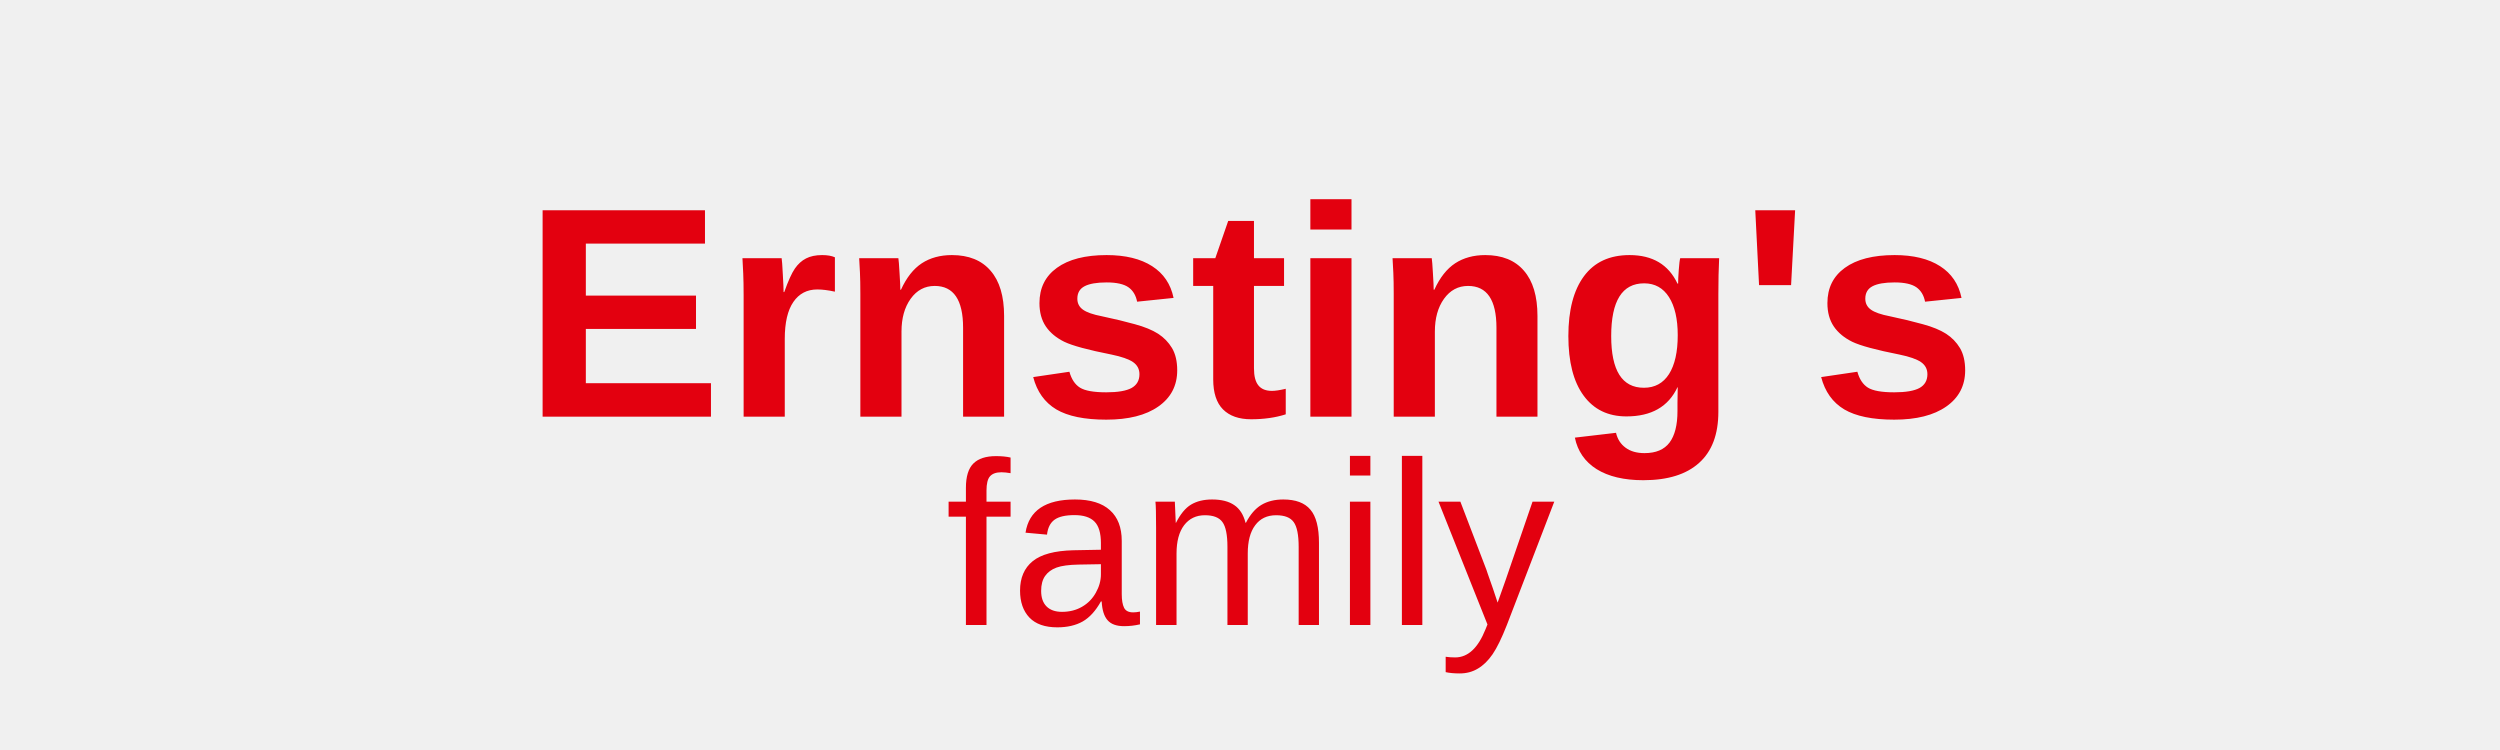
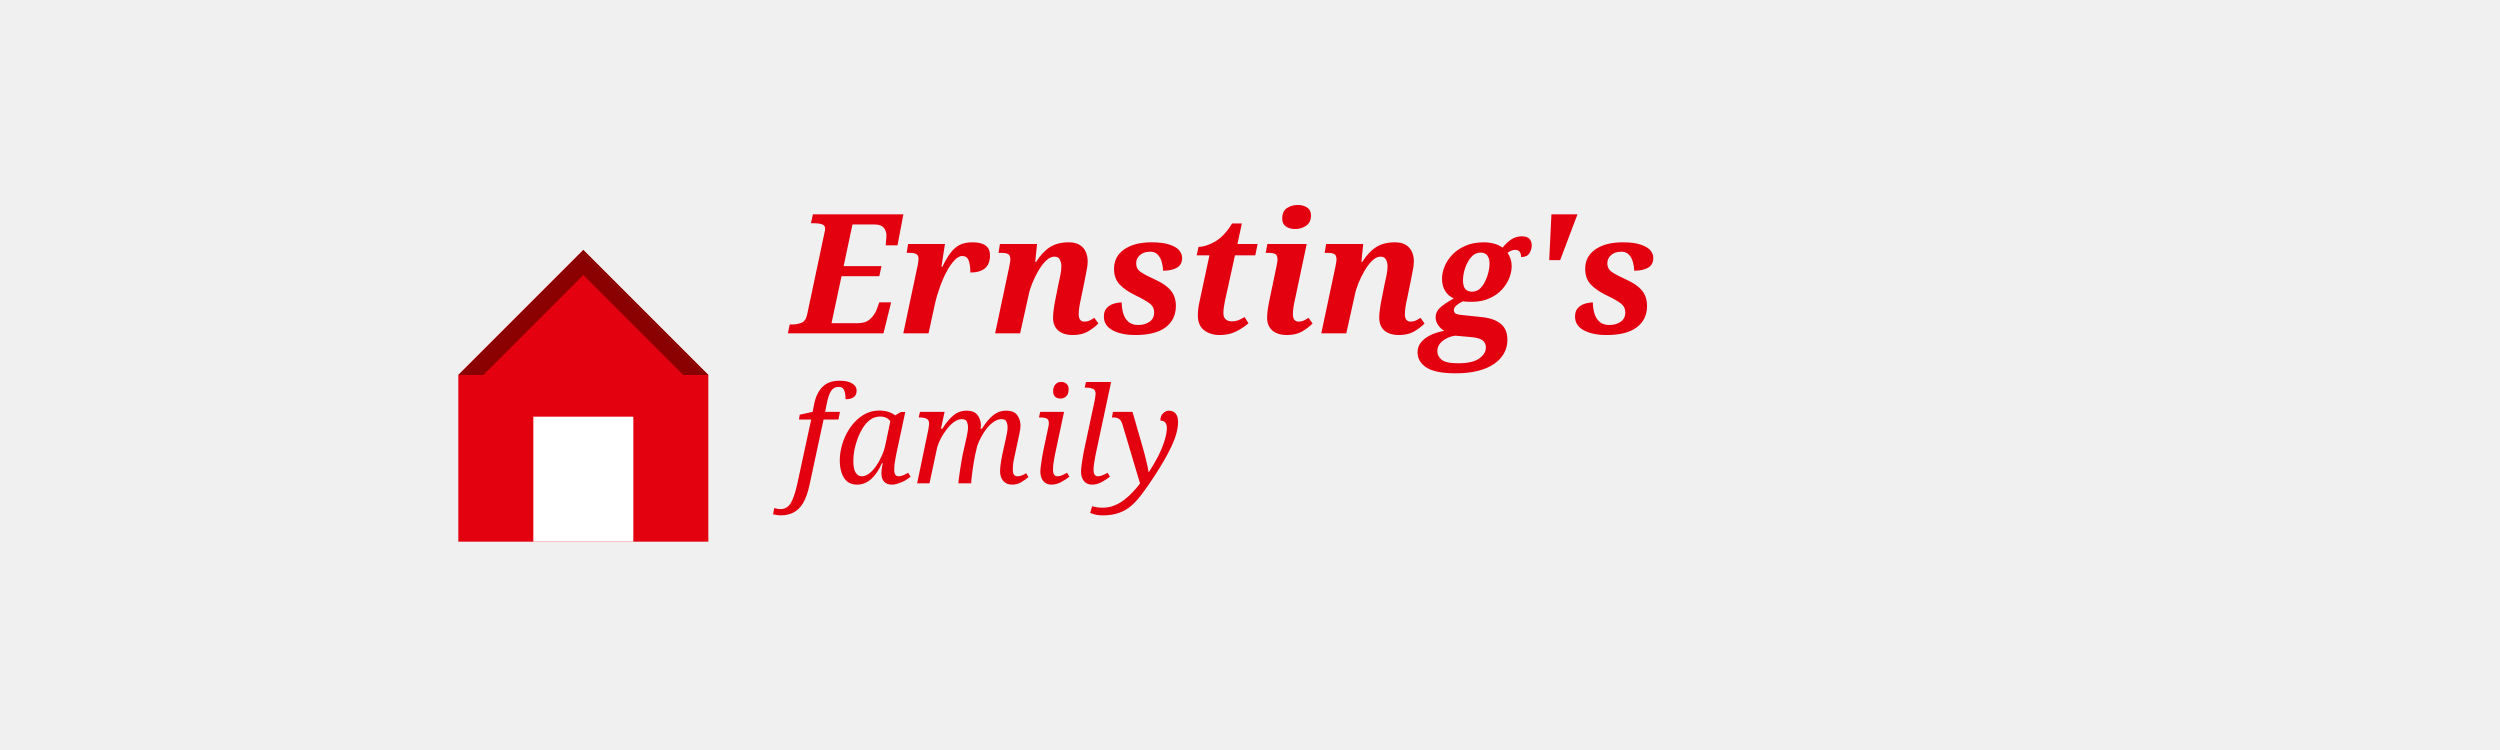
<svg xmlns="http://www.w3.org/2000/svg" width="250" height="75" viewBox="0 0 300 90">
-   <text x="150" y="50" font-family="Arial, sans-serif" font-size="36" font-weight="bold" fill="#E3000F" text-anchor="middle">Ernsting's</text>
-   <text x="150" y="75" font-family="Arial, sans-serif" font-size="28" font-weight="normal" fill="#E3000F" text-anchor="middle">family</text>
+   <g transform="translate(40, 15)">
+     <g>
+       <path d="M 15 30 L 30 15 L 45 30 L 45 50 L 15 50 Z" fill="#E3000F" />
+       <rect x="24" y="35" width="12" height="15" fill="#FFFFFF" />
+       <path d="M 30 15 L 45 30 L 42 30 L 30 18 L 18 30 L 15 30 Z" fill="#8B0000" />
+     </g>
+     <g transform="translate(55, 10)">
+       <text x="0" y="15" font-family="Georgia, serif" font-size="20" font-weight="bold" fill="#E3000F" font-style="italic">Ernsting's</text>
+       <text x="0" y="33" font-family="Georgia, serif" font-size="16" font-weight="normal" fill="#E3000F" font-style="italic">family</text>
+     </g>
+   </g>
</svg>
